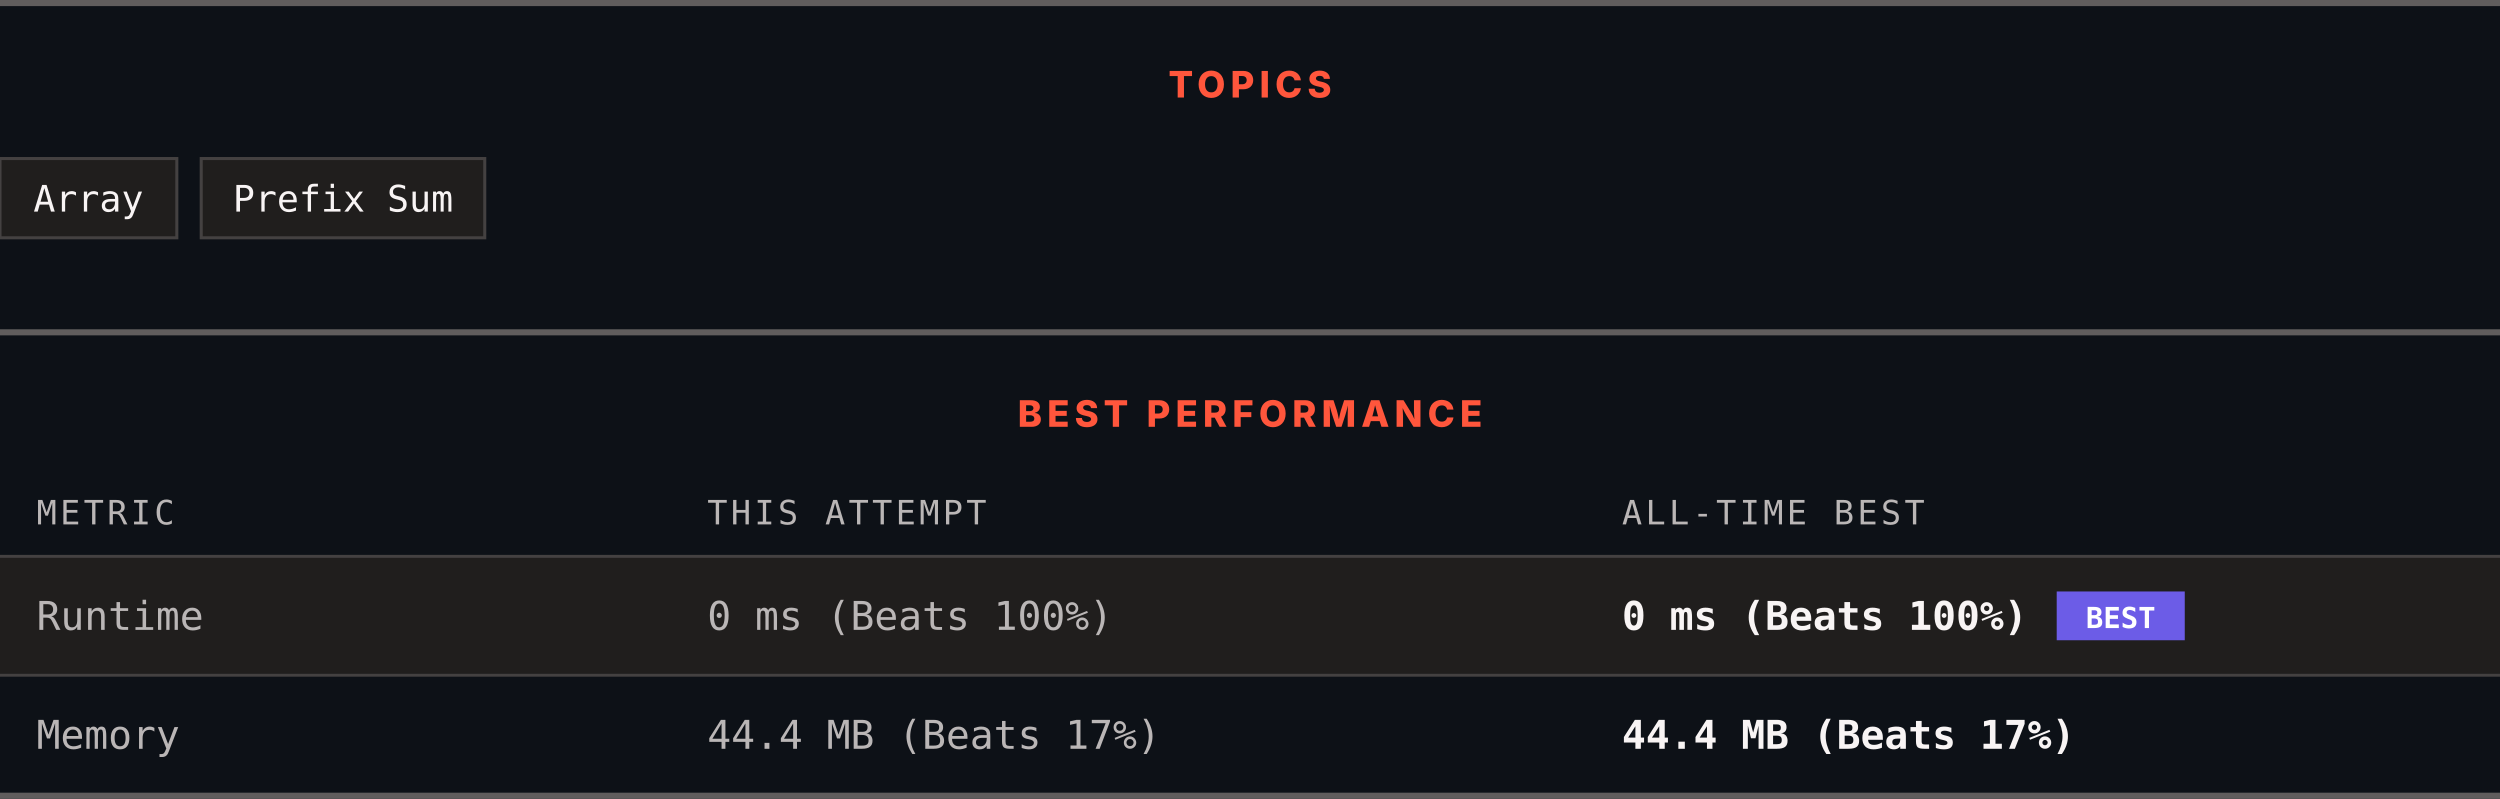
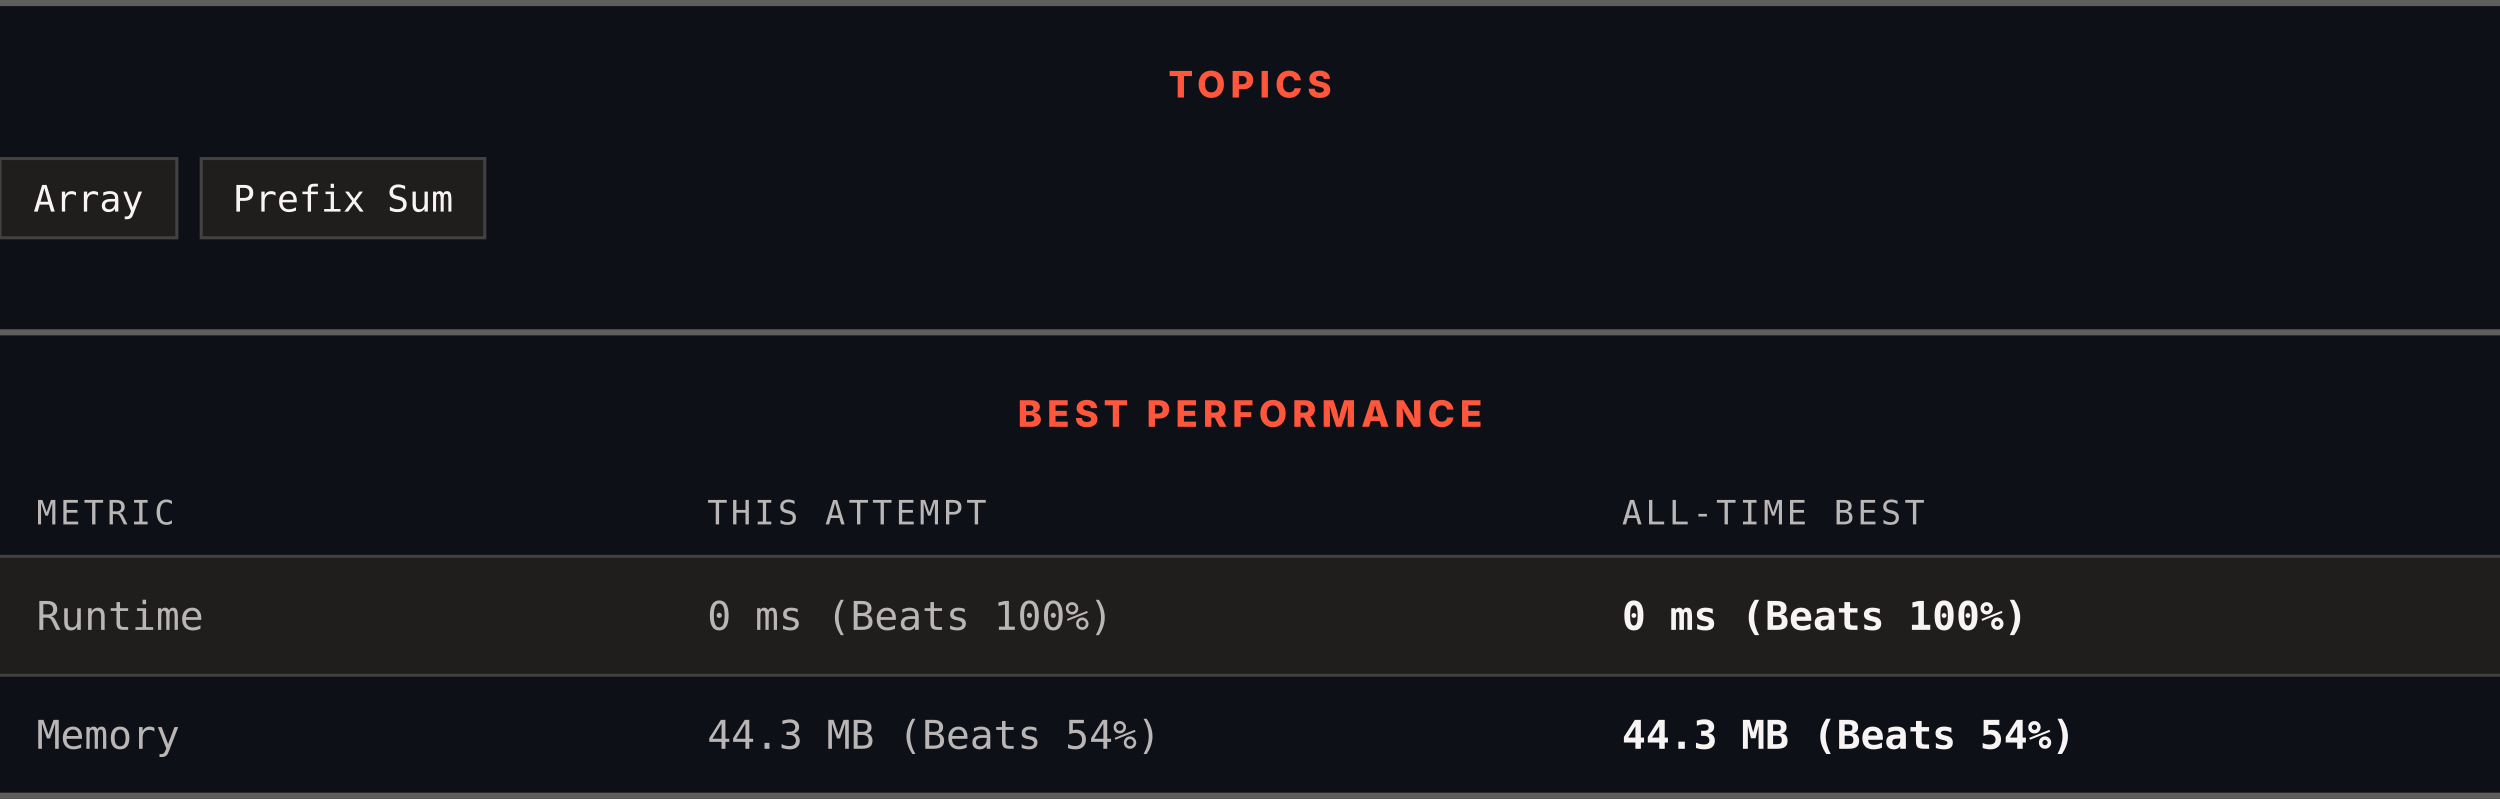
<svg xmlns="http://www.w3.org/2000/svg" width="820" height="262" viewBox="0 0 820 262" role="img" aria-label="Topics and best performance">
  <rect width="820" height="262" fill="#0d1117" />
  <rect x="0" y="0" width="820" height="2" fill="#605d5d" />
  <text x="410" y="32" text-anchor="middle" font-family="Archivo, system-ui, -apple-system, Segoe UI, sans-serif" font-size="12" font-weight="800" letter-spacing="1.68" fill="#ff563c">TOPICS</text>
  <rect x="0" y="52" width="58" height="26" fill="#201e1d" stroke="#444141" />
  <text x="29" y="69.4" text-anchor="middle" font-family="ui-monospace, SFMono-Regular, Menlo, Consolas, monospace" font-size="12" fill="#f8f4f4">Array</text>
  <rect x="66" y="52" width="93" height="26" fill="#201e1d" stroke="#444141" />
  <text x="112.5" y="69.4" text-anchor="middle" font-family="ui-monospace, SFMono-Regular, Menlo, Consolas, monospace" font-size="12" fill="#f8f4f4">Prefix Sum</text>
  <rect x="0" y="108" width="820" height="2" fill="#605d5d" />
  <text x="410" y="140" text-anchor="middle" font-family="Archivo, system-ui, -apple-system, Segoe UI, sans-serif" font-size="12" font-weight="800" letter-spacing="1.68" fill="#ff563c">BEST PERFORMANCE</text>
  <text x="12" y="172" font-family="ui-monospace, SFMono-Regular, Menlo, Consolas, monospace" font-size="11" letter-spacing="1.1" fill="#bab6b6">METRIC</text>
  <text x="232" y="172" font-family="ui-monospace, SFMono-Regular, Menlo, Consolas, monospace" font-size="11" letter-spacing="1.1" fill="#bab6b6">THIS ATTEMPT</text>
  <text x="532" y="172" font-family="ui-monospace, SFMono-Regular, Menlo, Consolas, monospace" font-size="11" letter-spacing="1.1" fill="#bab6b6">ALL-TIME BEST</text>
  <rect x="0" y="182" width="820" height="1" fill="#444141" />
  <rect x="0" y="183" width="820" height="38" fill="#201e1d" />
  <text x="12" y="206.6" font-family="ui-monospace, SFMono-Regular, Menlo, Consolas, monospace" font-size="13" fill="#bab6b6">Runtime</text>
  <text x="232" y="206.6" font-family="ui-monospace, SFMono-Regular, Menlo, Consolas, monospace" font-size="13" fill="#bab6b6">0 ms (Beats 100%)</text>
  <text x="532" y="206.6" font-family="ui-monospace, SFMono-Regular, Menlo, Consolas, monospace" font-size="13" font-weight="700" fill="#f8f4f4">0 ms (Beats 100%)</text>
-   <rect x="674.6" y="194" width="42" height="16" fill="#6c5ce7" />
-   <text x="695.6" y="206" text-anchor="middle" font-family="ui-monospace, SFMono-Regular, Menlo, Consolas, monospace" font-size="9.5" font-weight="700" fill="#ffffff">BEST</text>
  <rect x="0" y="221" width="820" height="1" fill="#444141" />
  <rect x="0" y="222" width="820" height="38" fill="#0d1117" />
  <text x="12" y="245.6" font-family="ui-monospace, SFMono-Regular, Menlo, Consolas, monospace" font-size="13" fill="#bab6b6">Memory</text>
-   <text x="232" y="245.6" font-family="ui-monospace, SFMono-Regular, Menlo, Consolas, monospace" font-size="13" fill="#bab6b6">44.4 MB (Beats 17%)</text>
-   <text x="532" y="245.6" font-family="ui-monospace, SFMono-Regular, Menlo, Consolas, monospace" font-size="13" font-weight="700" fill="#f8f4f4">44.4 MB (Beats 17%)</text>
+   <text x="232" y="245.6" font-family="ui-monospace, SFMono-Regular, Menlo, Consolas, monospace" font-size="13" fill="#bab6b6">44.3 MB (Beats 54%)</text>
+   <text x="532" y="245.6" font-family="ui-monospace, SFMono-Regular, Menlo, Consolas, monospace" font-size="13" font-weight="700" fill="#f8f4f4">44.3 MB (Beats 54%)</text>
  <rect x="0" y="260" width="820" height="2" fill="#605d5d" />
</svg>
